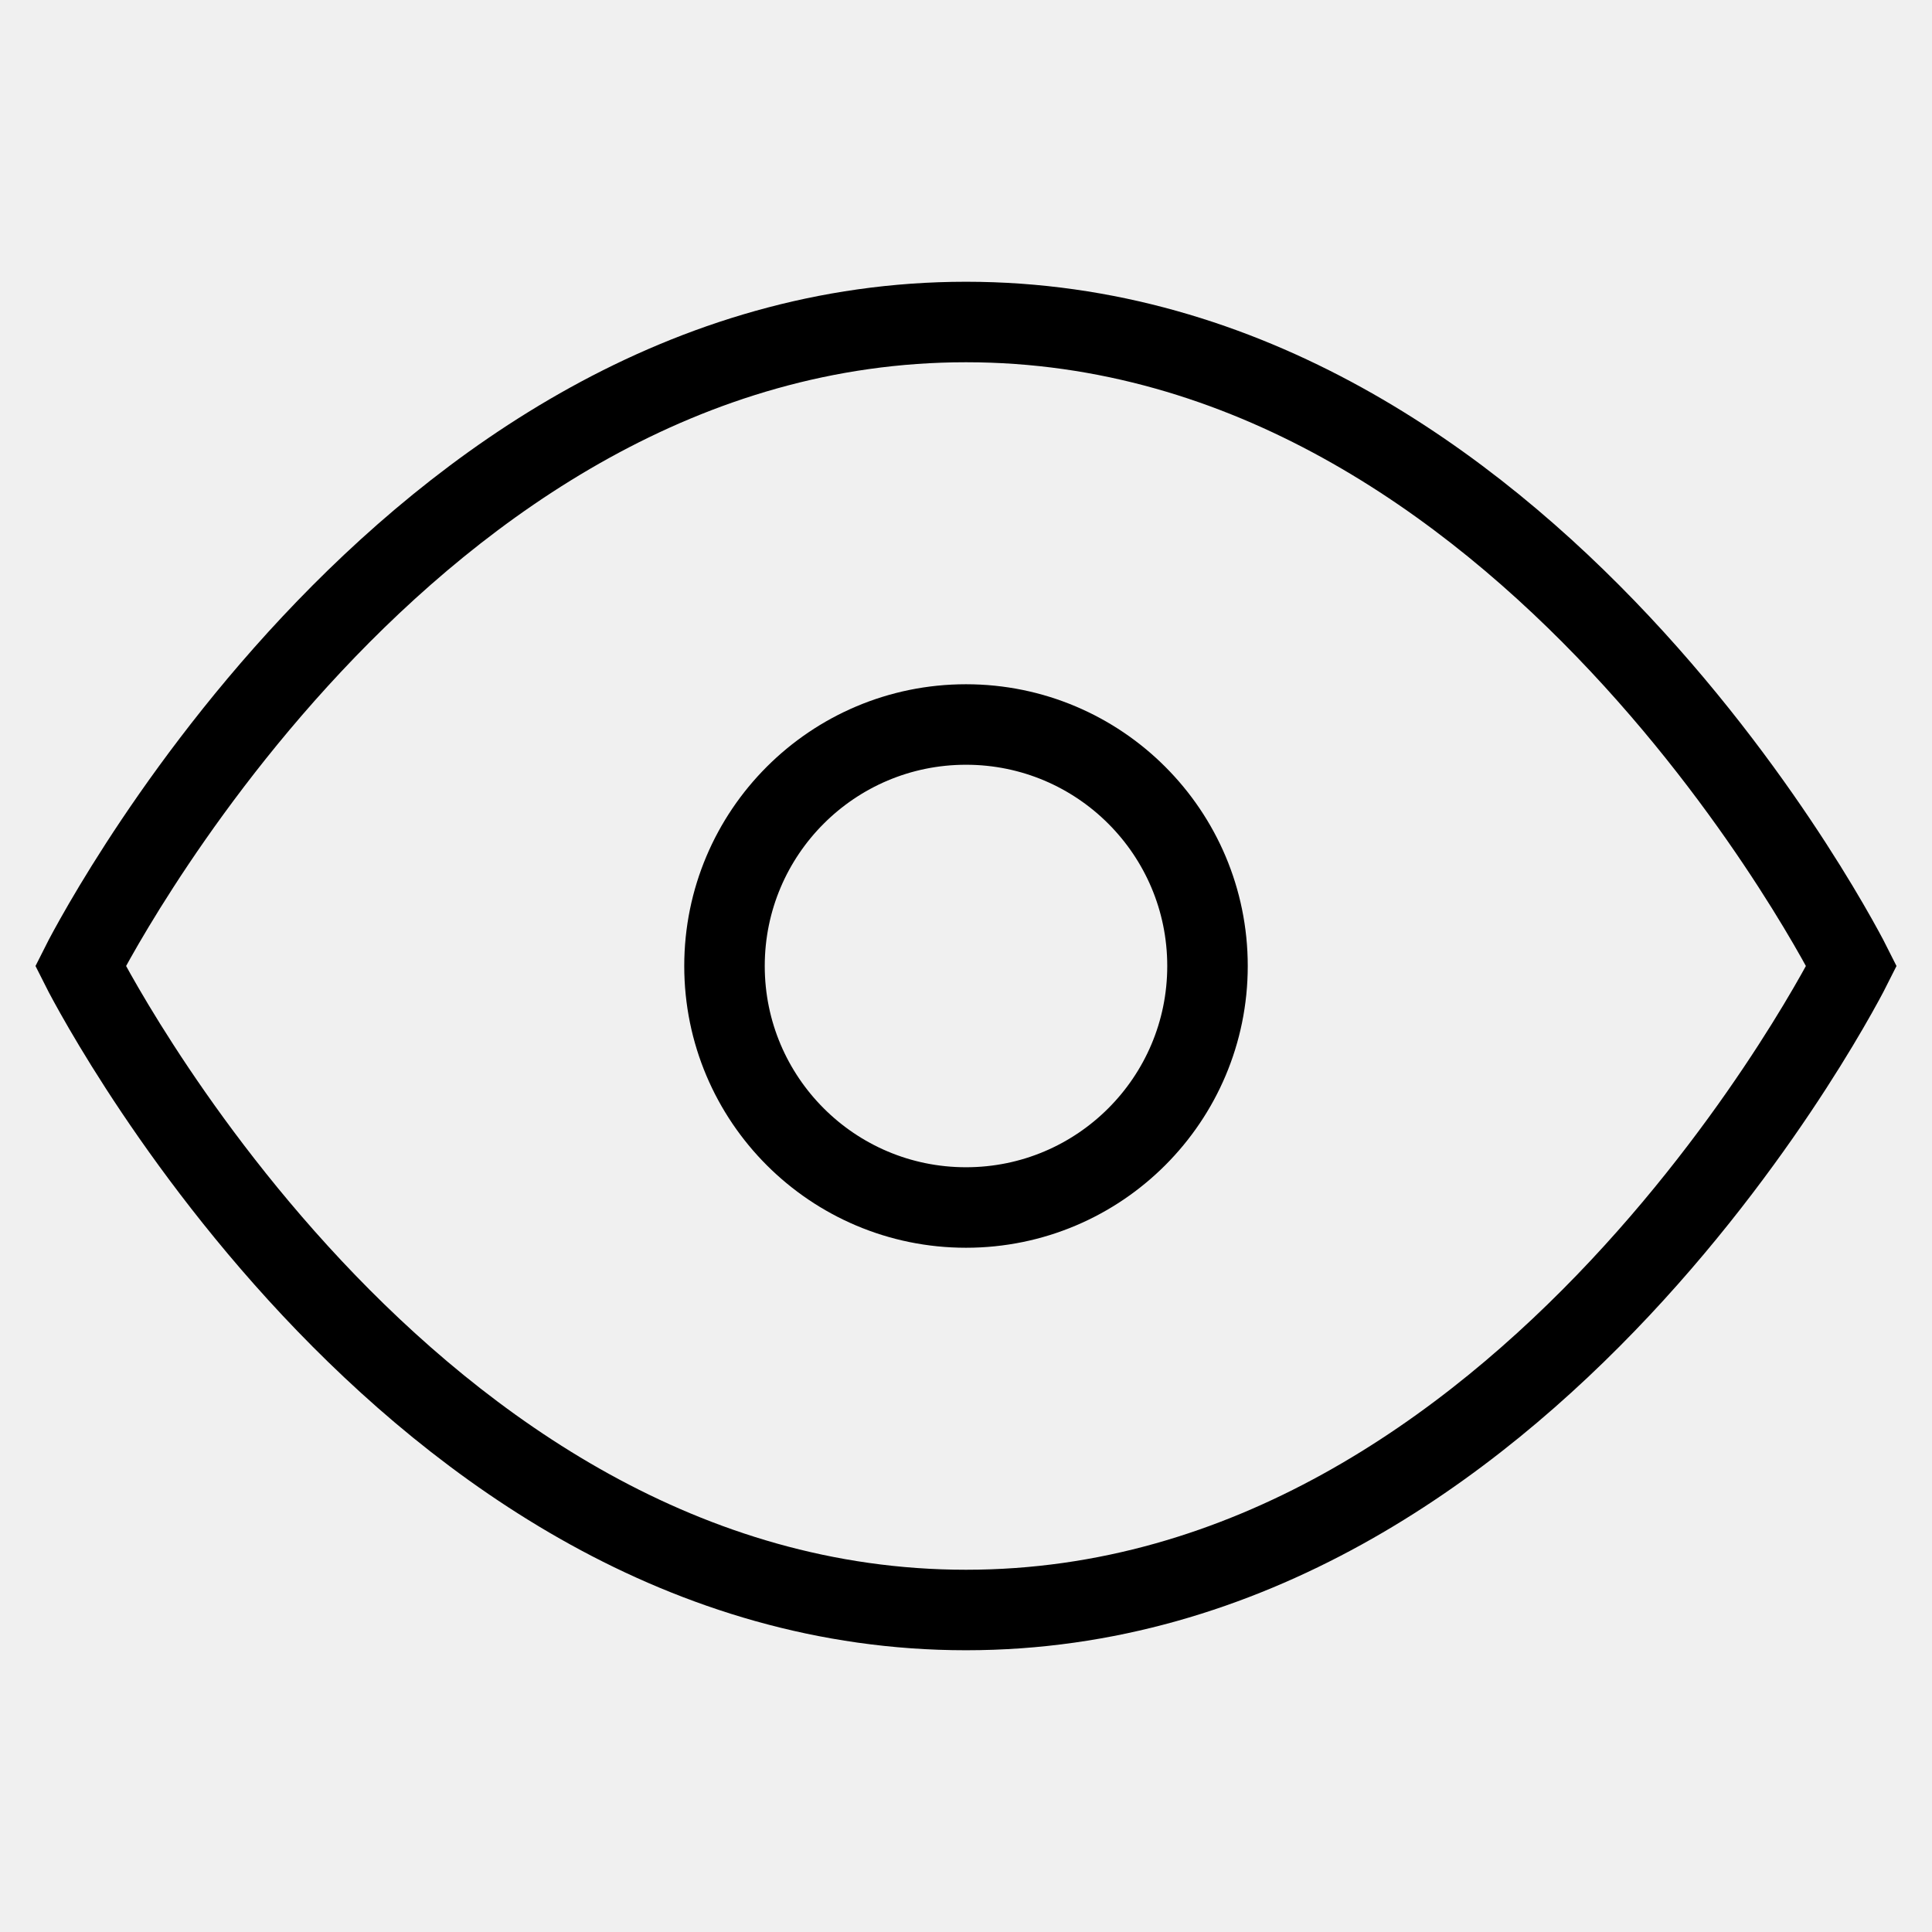
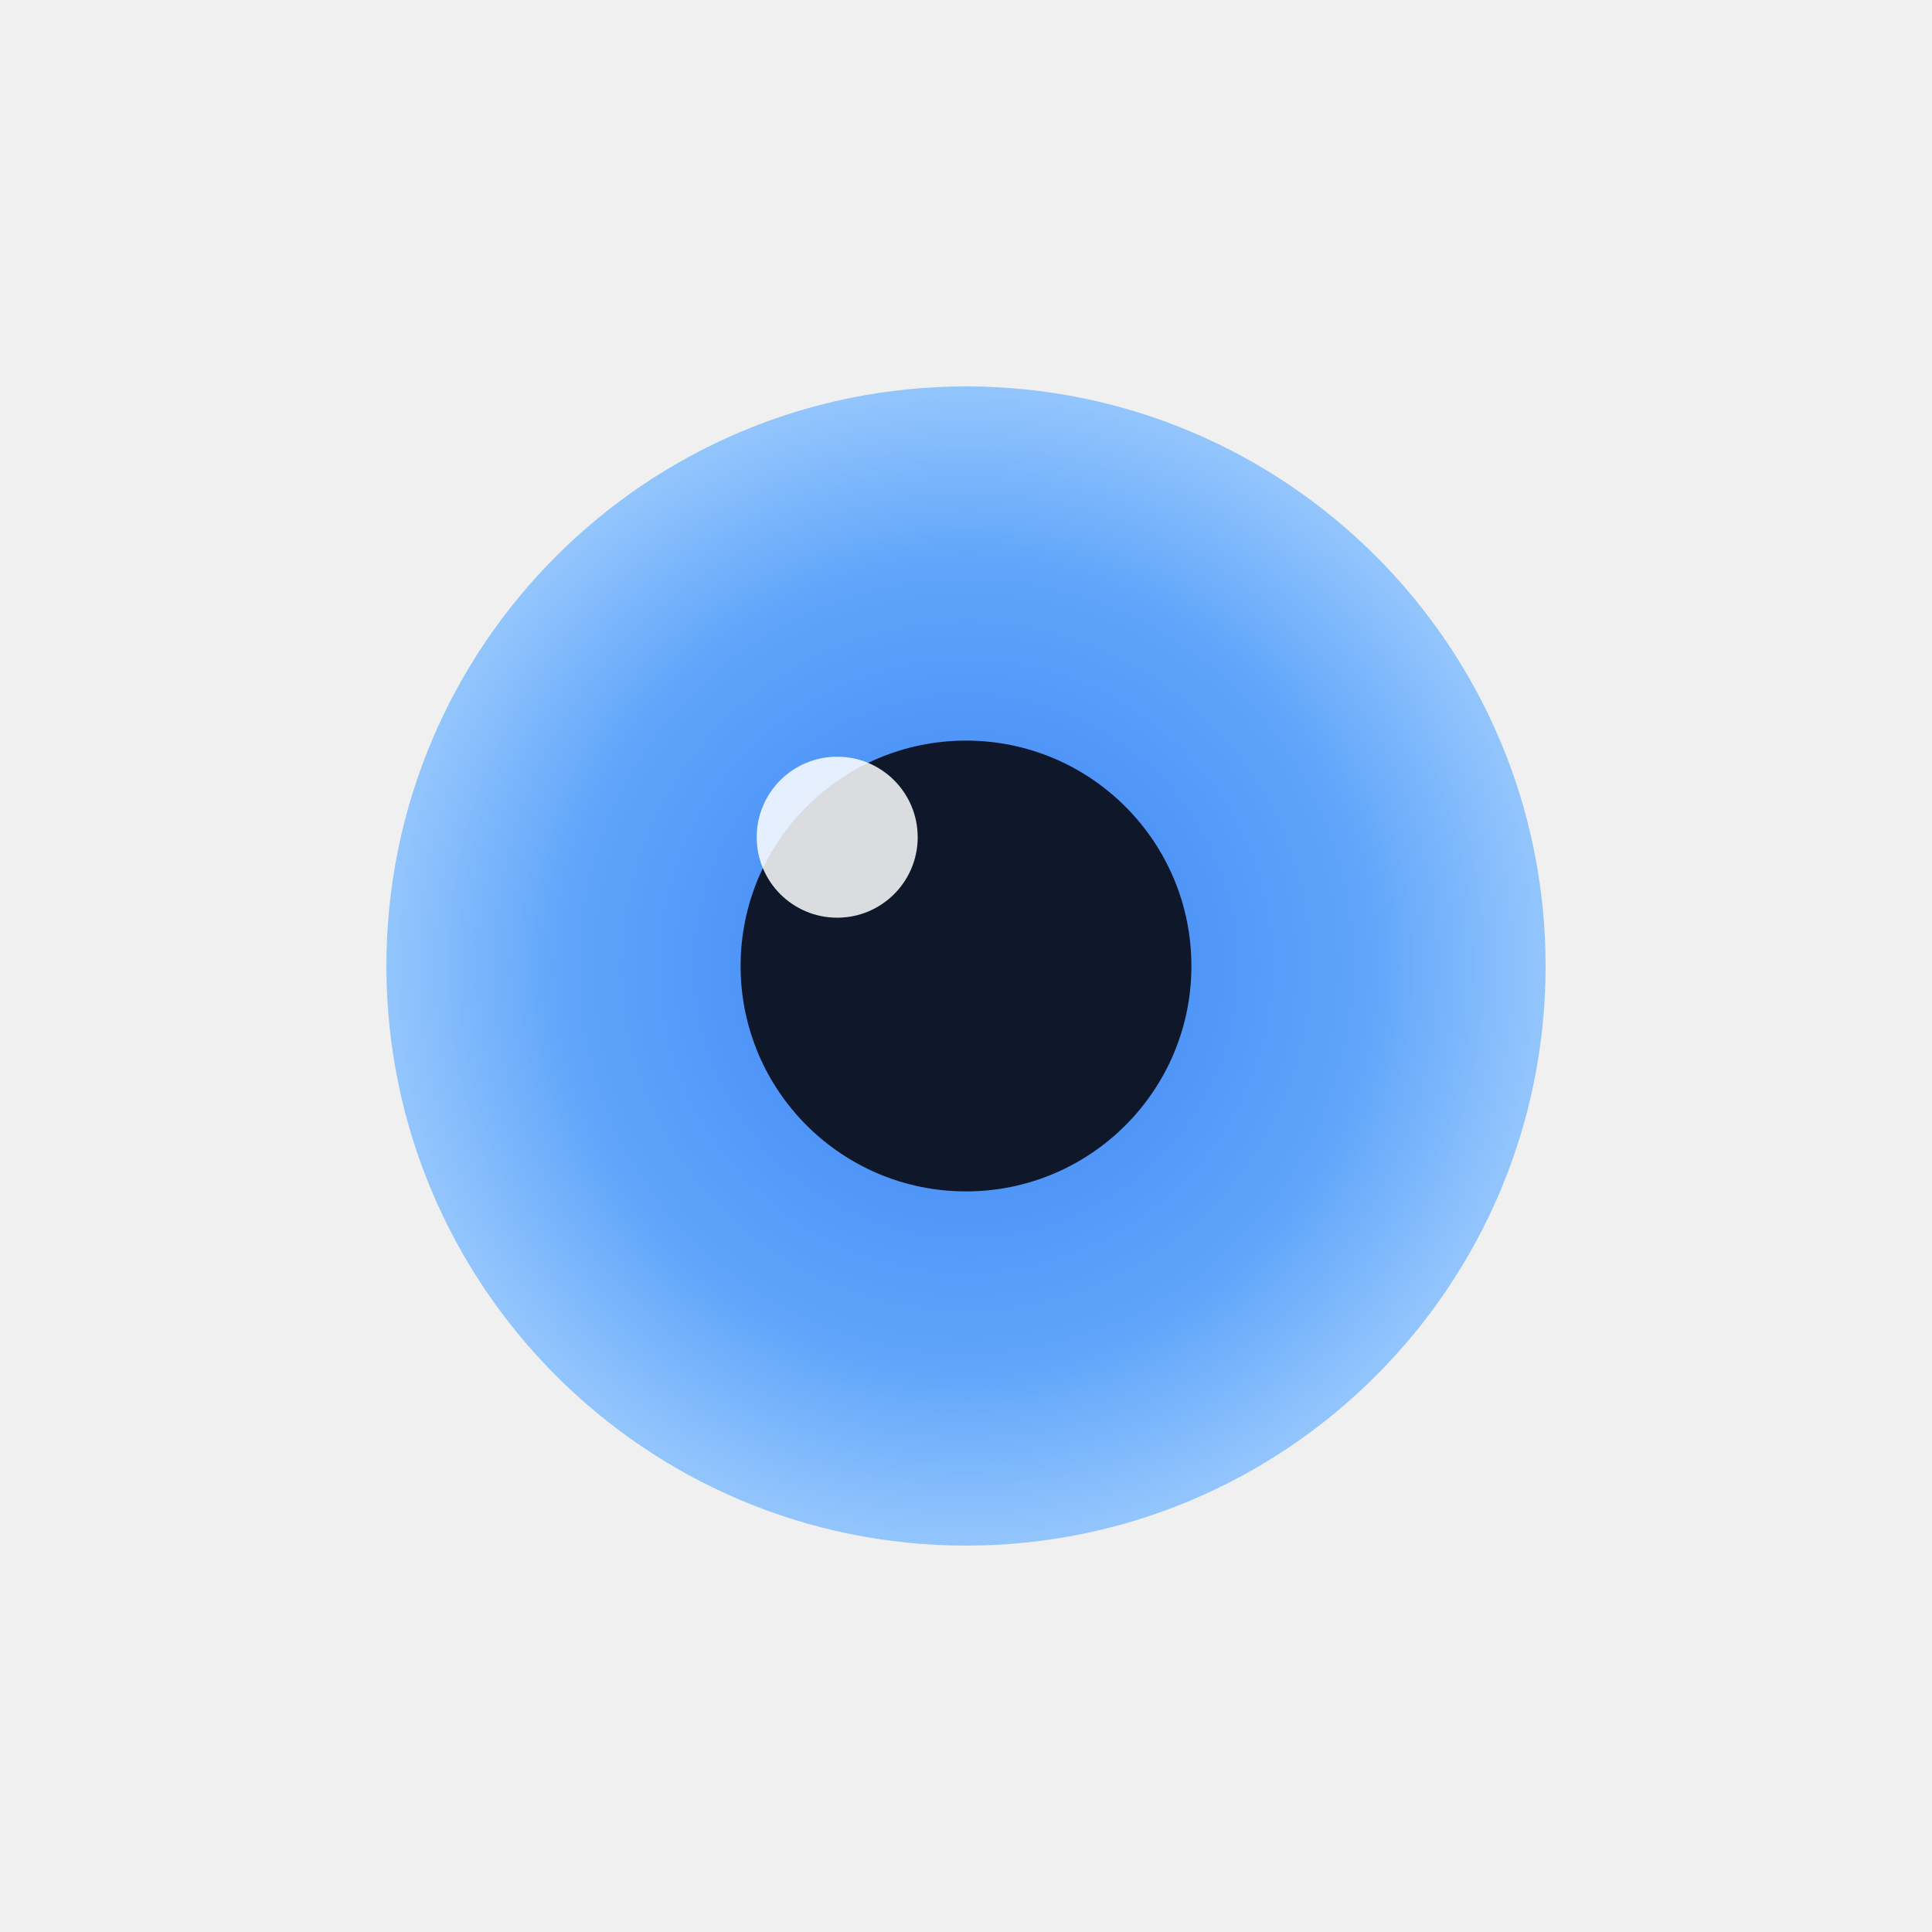
- <svg xmlns="http://www.w3.org/2000/svg" width="24" height="24" viewBox="0 0 24 24" fill="none" stroke="currentColor" strokeWidth="2" strokeLinecap="round" strokeLinejoin="round">
-   <path d="M1 12s4-8 11-8 11 8 11 8-4 8-11 8-11-8-11-8z" />
-   <circle cx="12" cy="12" r="3" />
+ <svg xmlns="http://www.w3.org/2000/svg" width="120" height="120" viewBox="0 0 120 120" fill="none">
+   <circle cx="60" cy="60" r="36" fill="url(#irisGradient)" />
+   <circle cx="60" cy="60" r="14" fill="#0f172a" />
+   <circle cx="52" cy="52" r="5" fill="white" opacity="0.85" />
+   <defs>
+     <radialGradient id="irisGradient" cx="50%" cy="50%" r="50%">
+       <stop offset="0%" stop-color="#3b82f6" />
+       <stop offset="70%" stop-color="#60a5fa" />
+       <stop offset="100%" stop-color="#93c5fd" />
+     </radialGradient>
+   </defs>
</svg>
